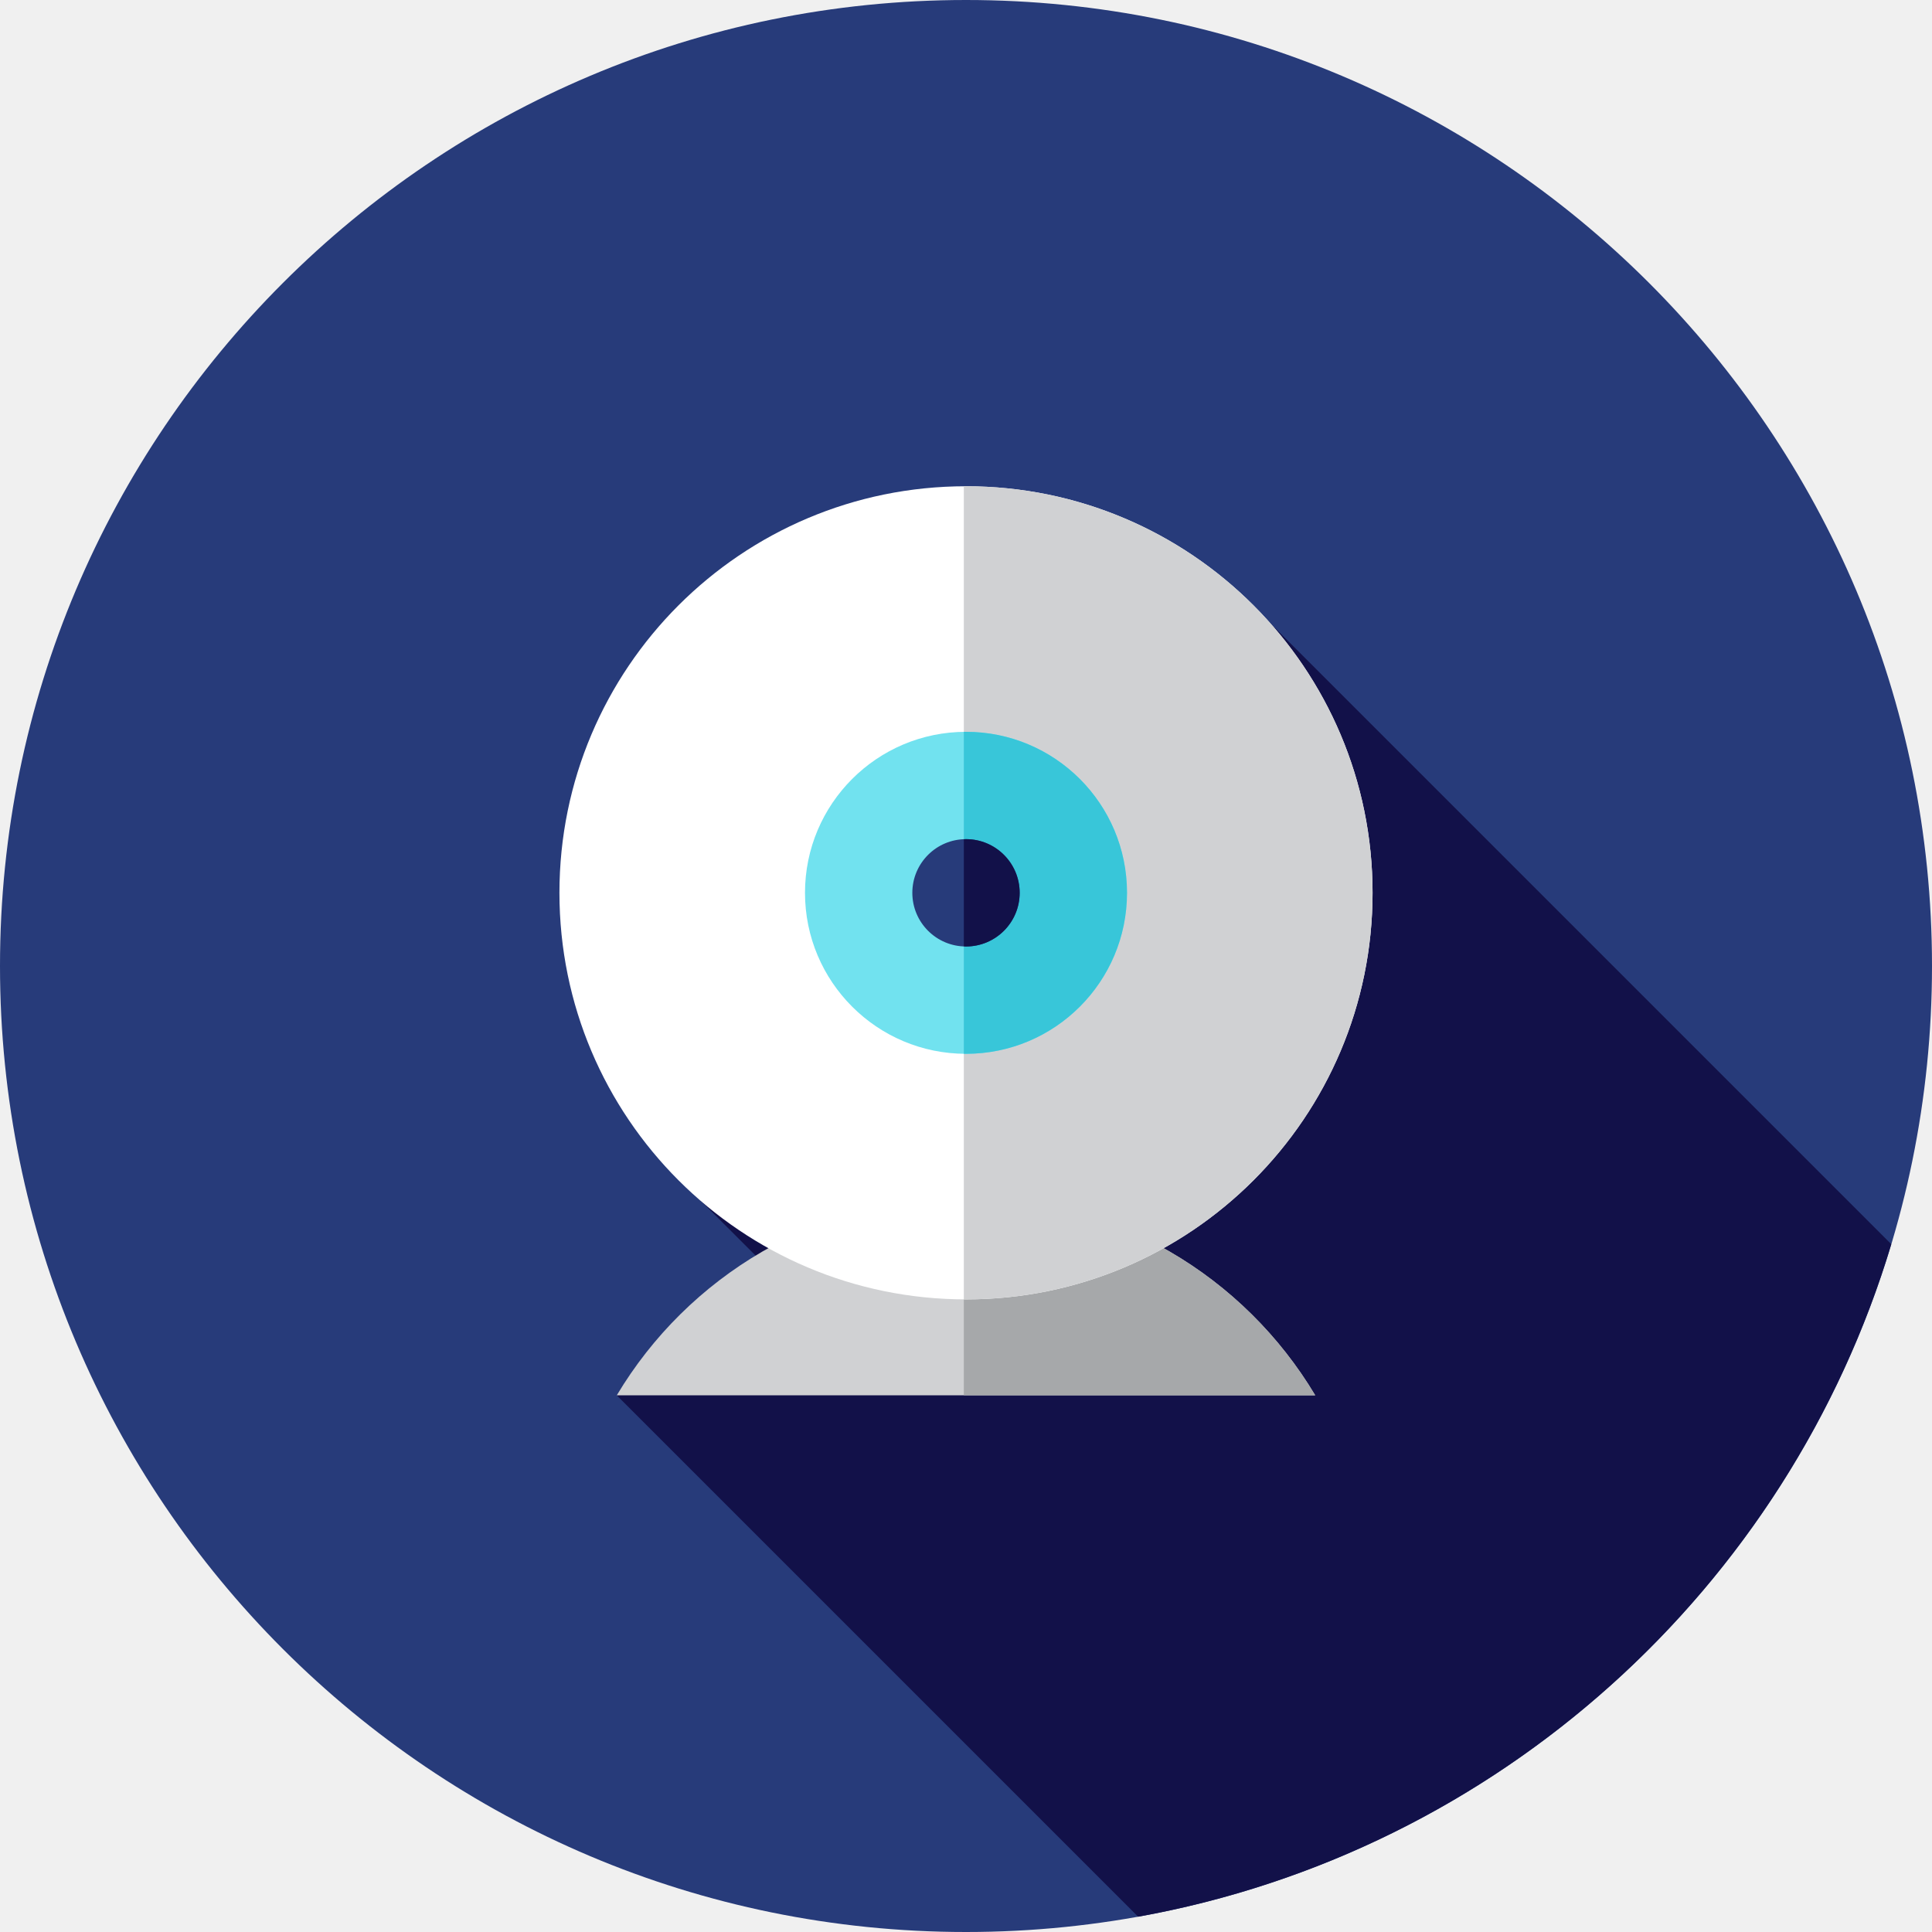
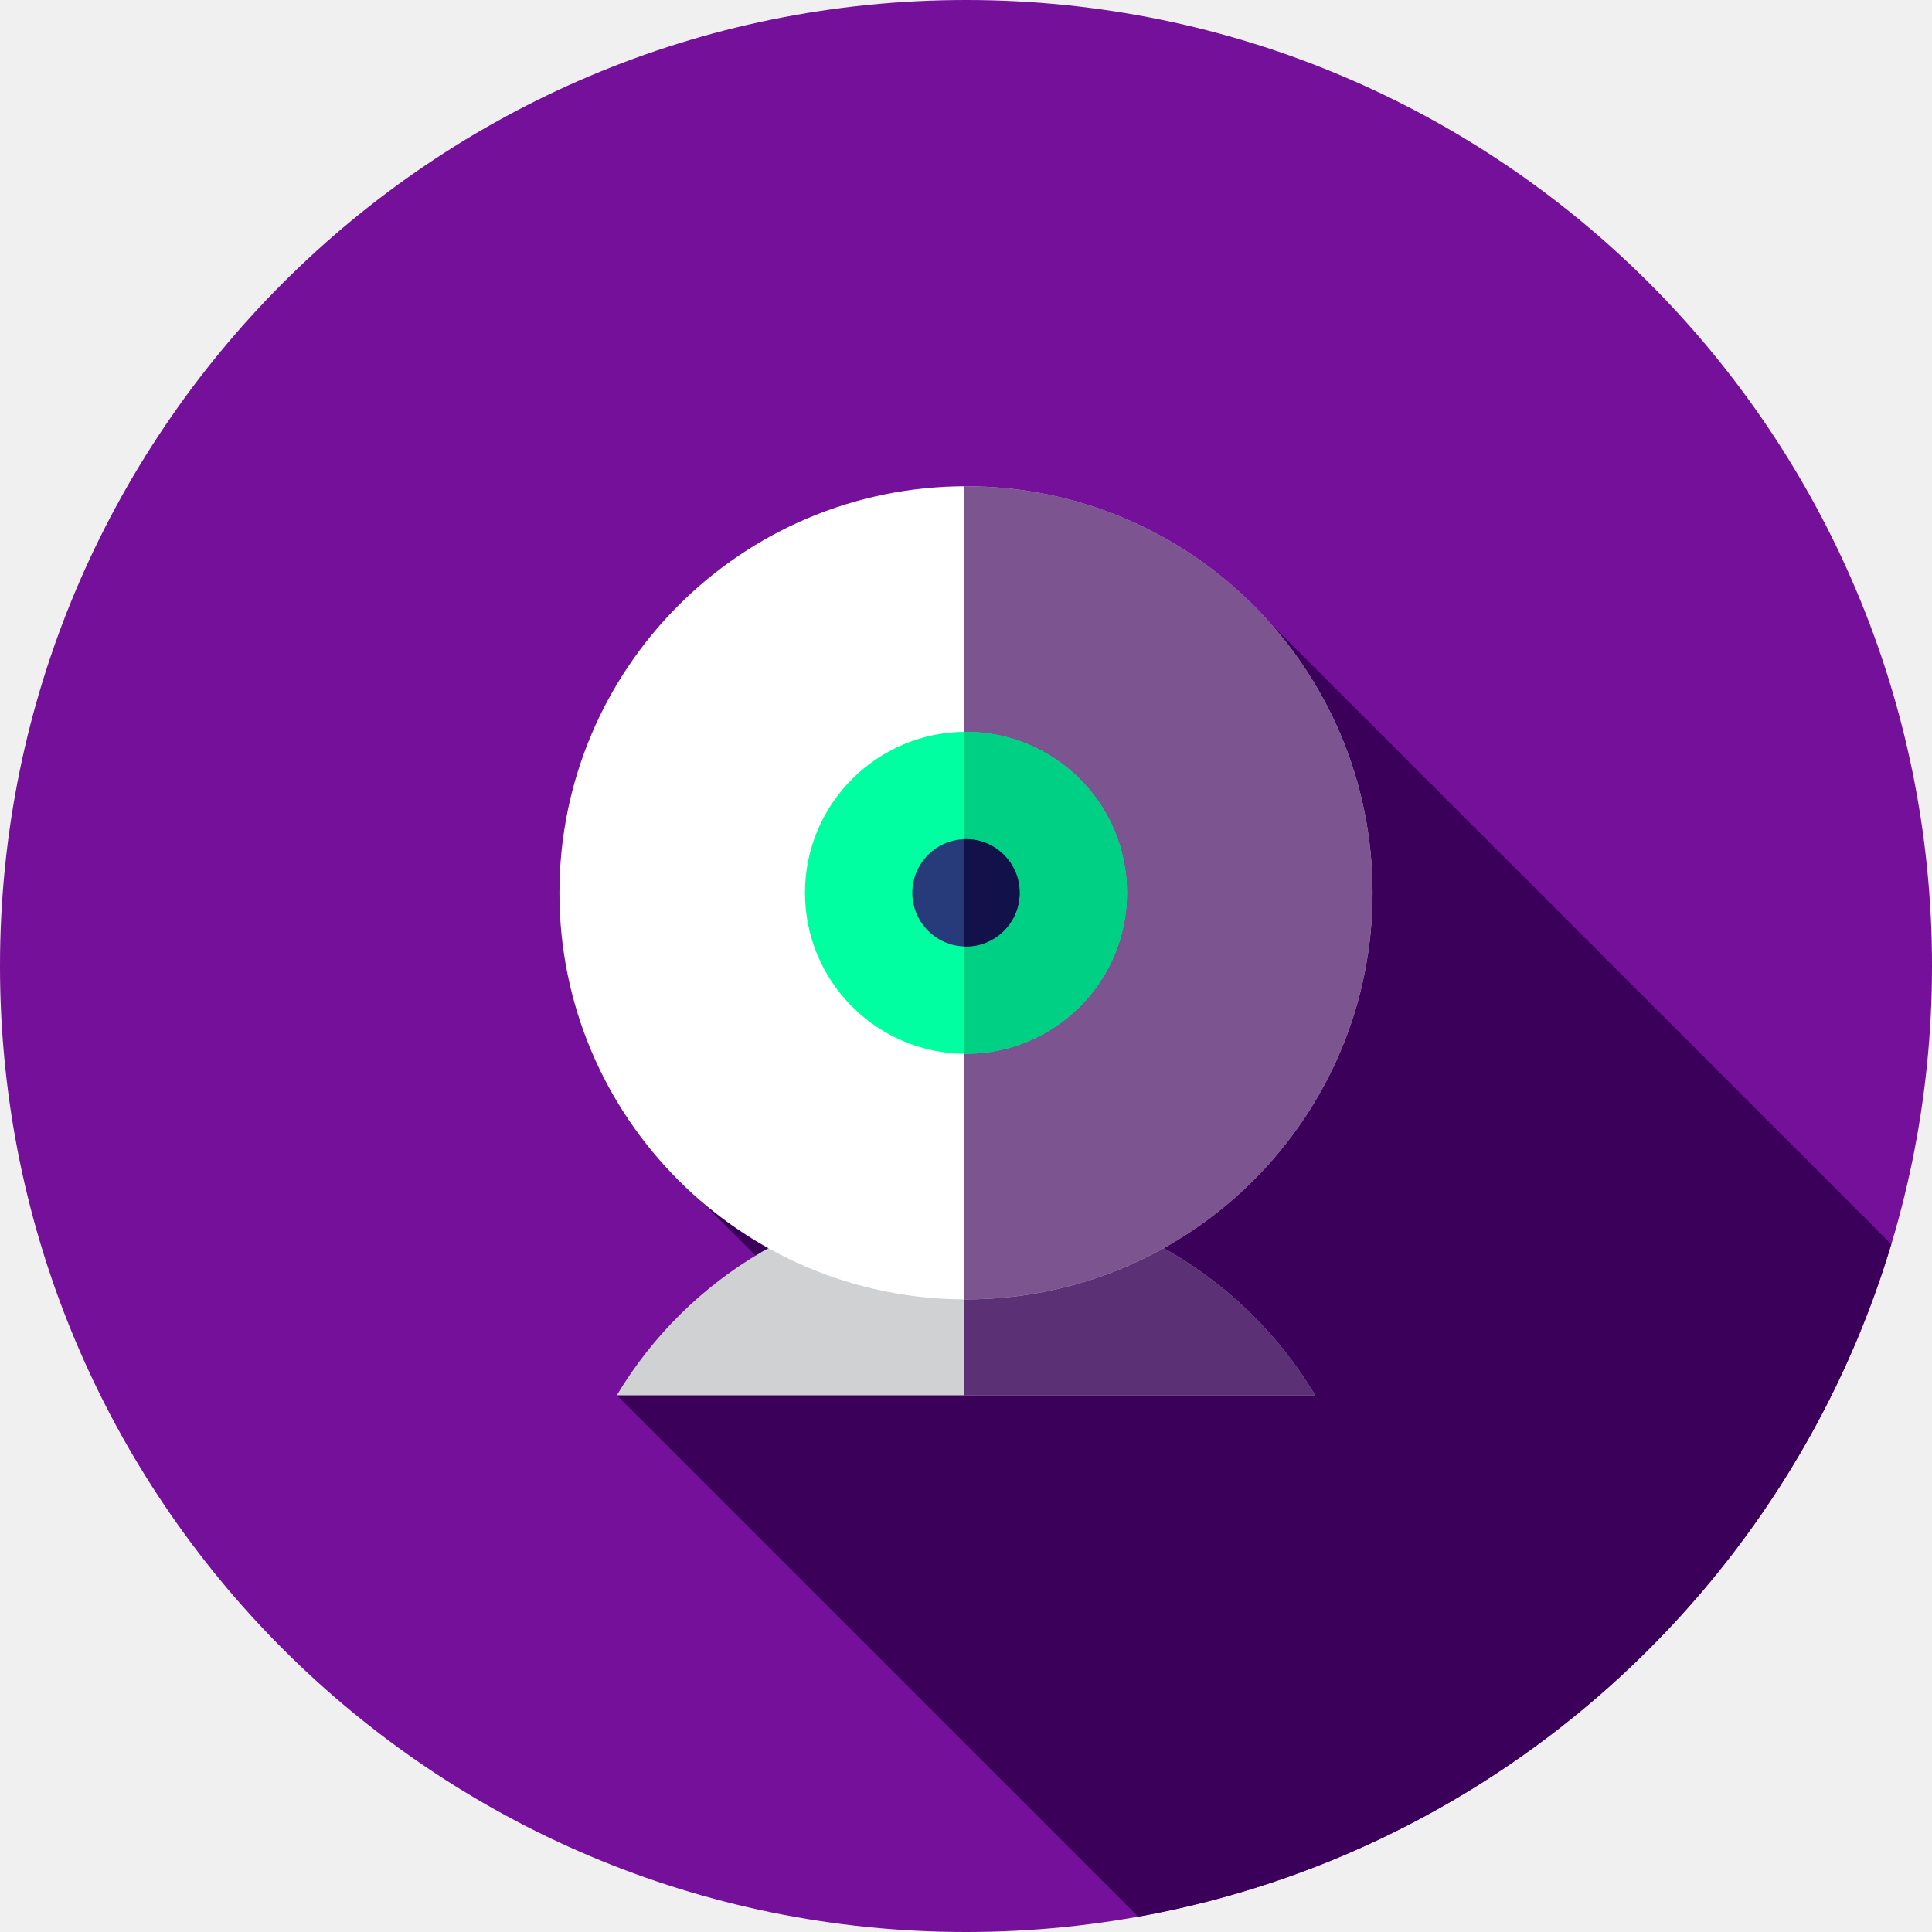
- <svg xmlns="http://www.w3.org/2000/svg" version="1.1" id="Layer_1" x="0px" y="0px" viewBox="0 0 512 512" style="enable-background:new 0 0 512 512;" xml:space="preserve">
-   <circle style="fill:#273B7A;" cx="256" cy="256" r="256" />
-   <path style="fill:#121149;" d="M301.616,507.944c95.251-17.132,172.187-86.959,199.589-178.219l-173.77-173.77l-35.021,86.616  l-15.367,17.306l-57.029,72.194l-36.997-36.997l-8.971,11.478l33.697,33.697l-44.299,29.529L301.616,507.944z" />
-   <path style="fill:#D0D1D3;" d="M256,317.199c-39.341,0-73.744,21.094-92.551,52.579H348.55  C329.743,338.292,295.341,317.199,256,317.199z" />
-   <path style="fill:#A6A8AA;" d="M256,317.199c-0.191,0-0.383,0.009-0.574,0.01v52.569h93.125  C329.743,338.292,295.341,317.199,256,317.199z" />
+ <svg xmlns="http://www.w3.org/2000/svg" version="1.1" id="Layer_1" x="0px" y="0px" viewBox="0 0 512 512" style="enable-background:new 0 0 512 512;">
+   <circle style="fill: rgb(116, 16, 153);" cx="256" cy="256" r="256" />
+   <path style="fill: rgb(59, 0, 90);" d="M301.616,507.944c95.251-17.132,172.187-86.959,199.589-178.219l-173.77-173.77l-35.021,86.616 l-15.367,17.306l-57.029,72.194l-36.997-36.997l-8.971,11.478l33.697,33.697l-44.299,29.529L301.616,507.944z" />
+   <path style="fill:#D0D1D3;" d="M256,317.199c-39.341,0-73.744,21.094-92.551,52.579H348.55 C329.743,338.292,295.341,317.199,256,317.199z" />
+   <path style="fill: rgba(58, 0, 90, 0.77);" d="M256,317.199c-0.191,0-0.383,0.009-0.574,0.01v52.569h93.125 C329.743,338.292,295.341,317.199,256,317.199z" />
  <circle style="fill:#FFFFFF;" cx="256" cy="236.606" r="107.744" />
-   <path style="fill:#D0D1D3;" d="M256,128.862c-0.193,0-0.381,0.014-0.574,0.014v215.459c0.193,0,0.381,0.014,0.574,0.014  c59.506,0,107.744-48.238,107.744-107.744S315.506,128.862,256,128.862z" />
-   <circle style="fill:#71E2EF;" cx="256" cy="236.606" r="42.667" />
-   <path style="fill:#38C6D9;" d="M256,193.939c-0.193,0-0.383,0.012-0.574,0.014v85.304c0.191,0.002,0.381,0.014,0.574,0.014  c23.564,0,42.667-19.103,42.667-42.667S279.564,193.939,256,193.939z" />
+   <path style="fill: rgba(58, 0, 90, 0.67);" d="M256,128.862c-0.193,0-0.381,0.014-0.574,0.014v215.459c0.193,0,0.381,0.014,0.574,0.014 c59.506,0,107.744-48.238,107.744-107.744S315.506,128.862,256,128.862z" />
+   <circle style="fill: rgb(0, 255, 161);" cx="256" cy="236.606" r="42.667" />
+   <path style="fill: rgb(0, 208, 132);" d="M256,193.939c-0.193,0-0.383,0.012-0.574,0.014v85.304c0.191,0.002,0.381,0.014,0.574,0.014 c23.564,0,42.667-19.103,42.667-42.667S279.564,193.939,256,193.939z" />
  <circle style="fill:#273B7A;" cx="256" cy="236.606" r="14.222" />
-   <path style="fill:#121149;" d="M256,222.384c-0.193,0-0.383,0.021-0.574,0.029v28.386c0.191,0.007,0.381,0.029,0.574,0.029  c7.854,0,14.222-6.368,14.222-14.222C270.222,228.752,263.854,222.384,256,222.384z" />
-   <g>
- </g>
-   <g>
- </g>
-   <g>
- </g>
-   <g>
- </g>
-   <g>
- </g>
-   <g>
- </g>
-   <g>
- </g>
-   <g>
- </g>
-   <g>
- </g>
-   <g>
- </g>
-   <g>
- </g>
-   <g>
- </g>
-   <g>
- </g>
-   <g>
- </g>
-   <g>
- </g>
+   <path style="fill:#121149;" d="M256,222.384c-0.193,0-0.383,0.021-0.574,0.029v28.386c0.191,0.007,0.381,0.029,0.574,0.029 c7.854,0,14.222-6.368,14.222-14.222C270.222,228.752,263.854,222.384,256,222.384z" />
+   <g />
+   <g />
+   <g />
+   <g />
+   <g />
+   <g />
+   <g />
+   <g />
+   <g />
+   <g />
+   <g />
+   <g />
+   <g />
+   <g />
+   <g />
</svg>
